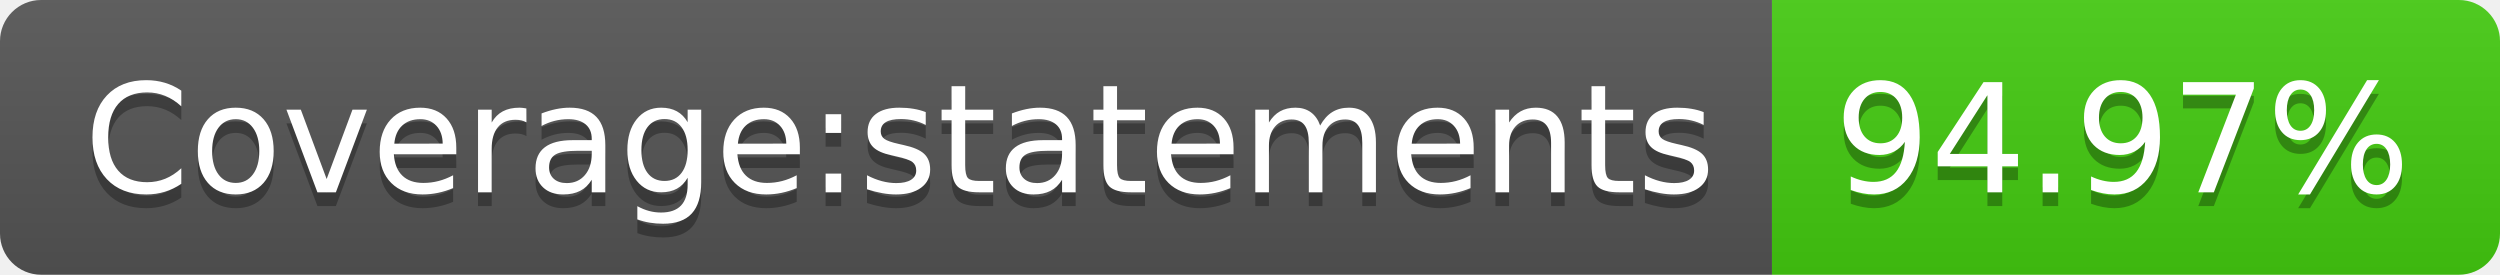
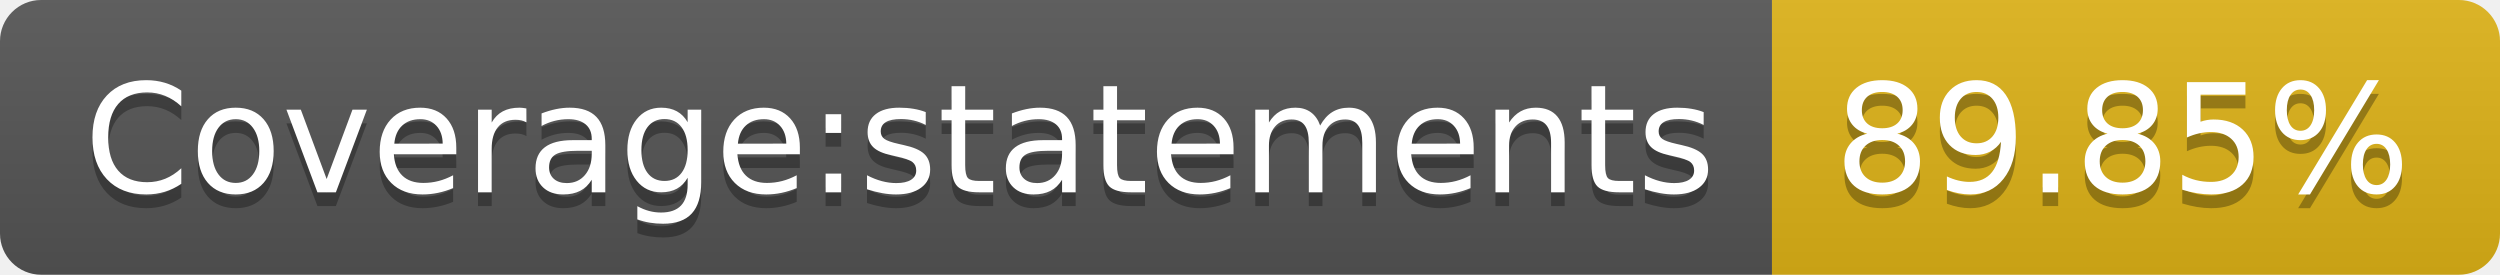
<svg xmlns="http://www.w3.org/2000/svg" width="182" height="20">
  <linearGradient id="b" x2="0" y2="100%">
    <stop offset="0" stop-color="#bbb" stop-opacity=".1" />
    <stop offset="1" stop-opacity=".1" />
  </linearGradient>
  <clipPath id="a">
    <rect width="182" height="20" rx="3" fill="#fff" />
  </clipPath>
  <g clip-path="url(#a)">
    <path fill="#555" d="M0 0h129v20H0z" />
-     <path fill="#4c1" d="M129 0h53v20H129z" />
+     <path fill="#dfb317" d="M129 0h53v20H129z" />
    <path fill="url(#b)" d="M0 0h182v20H0z" />
  </g>
  <g fill="#fff" text-anchor="middle" font-family="DejaVu Sans,Verdana,Geneva,sans-serif" font-size="110">
    <text x="655" y="150" fill="#010101" fill-opacity=".3" transform="scale(.1)" textLength="1190">Coverage:statements</text>
    <text x="655" y="140" transform="scale(.1)" textLength="1190">Coverage:statements</text>
-     <text x="1545" y="150" fill="#010101" fill-opacity=".3" transform="scale(.1)" textLength="430">94.97%</text>
-     <text x="1545" y="140" transform="scale(.1)" textLength="430">94.97%</text>
+     <text x="1545" y="150" fill="#010101" fill-opacity=".3" transform="scale(.1)" textLength="430">89.85%</text>
+     <text x="1545" y="140" transform="scale(.1)" textLength="430">89.85%</text>
  </g>
</svg>
